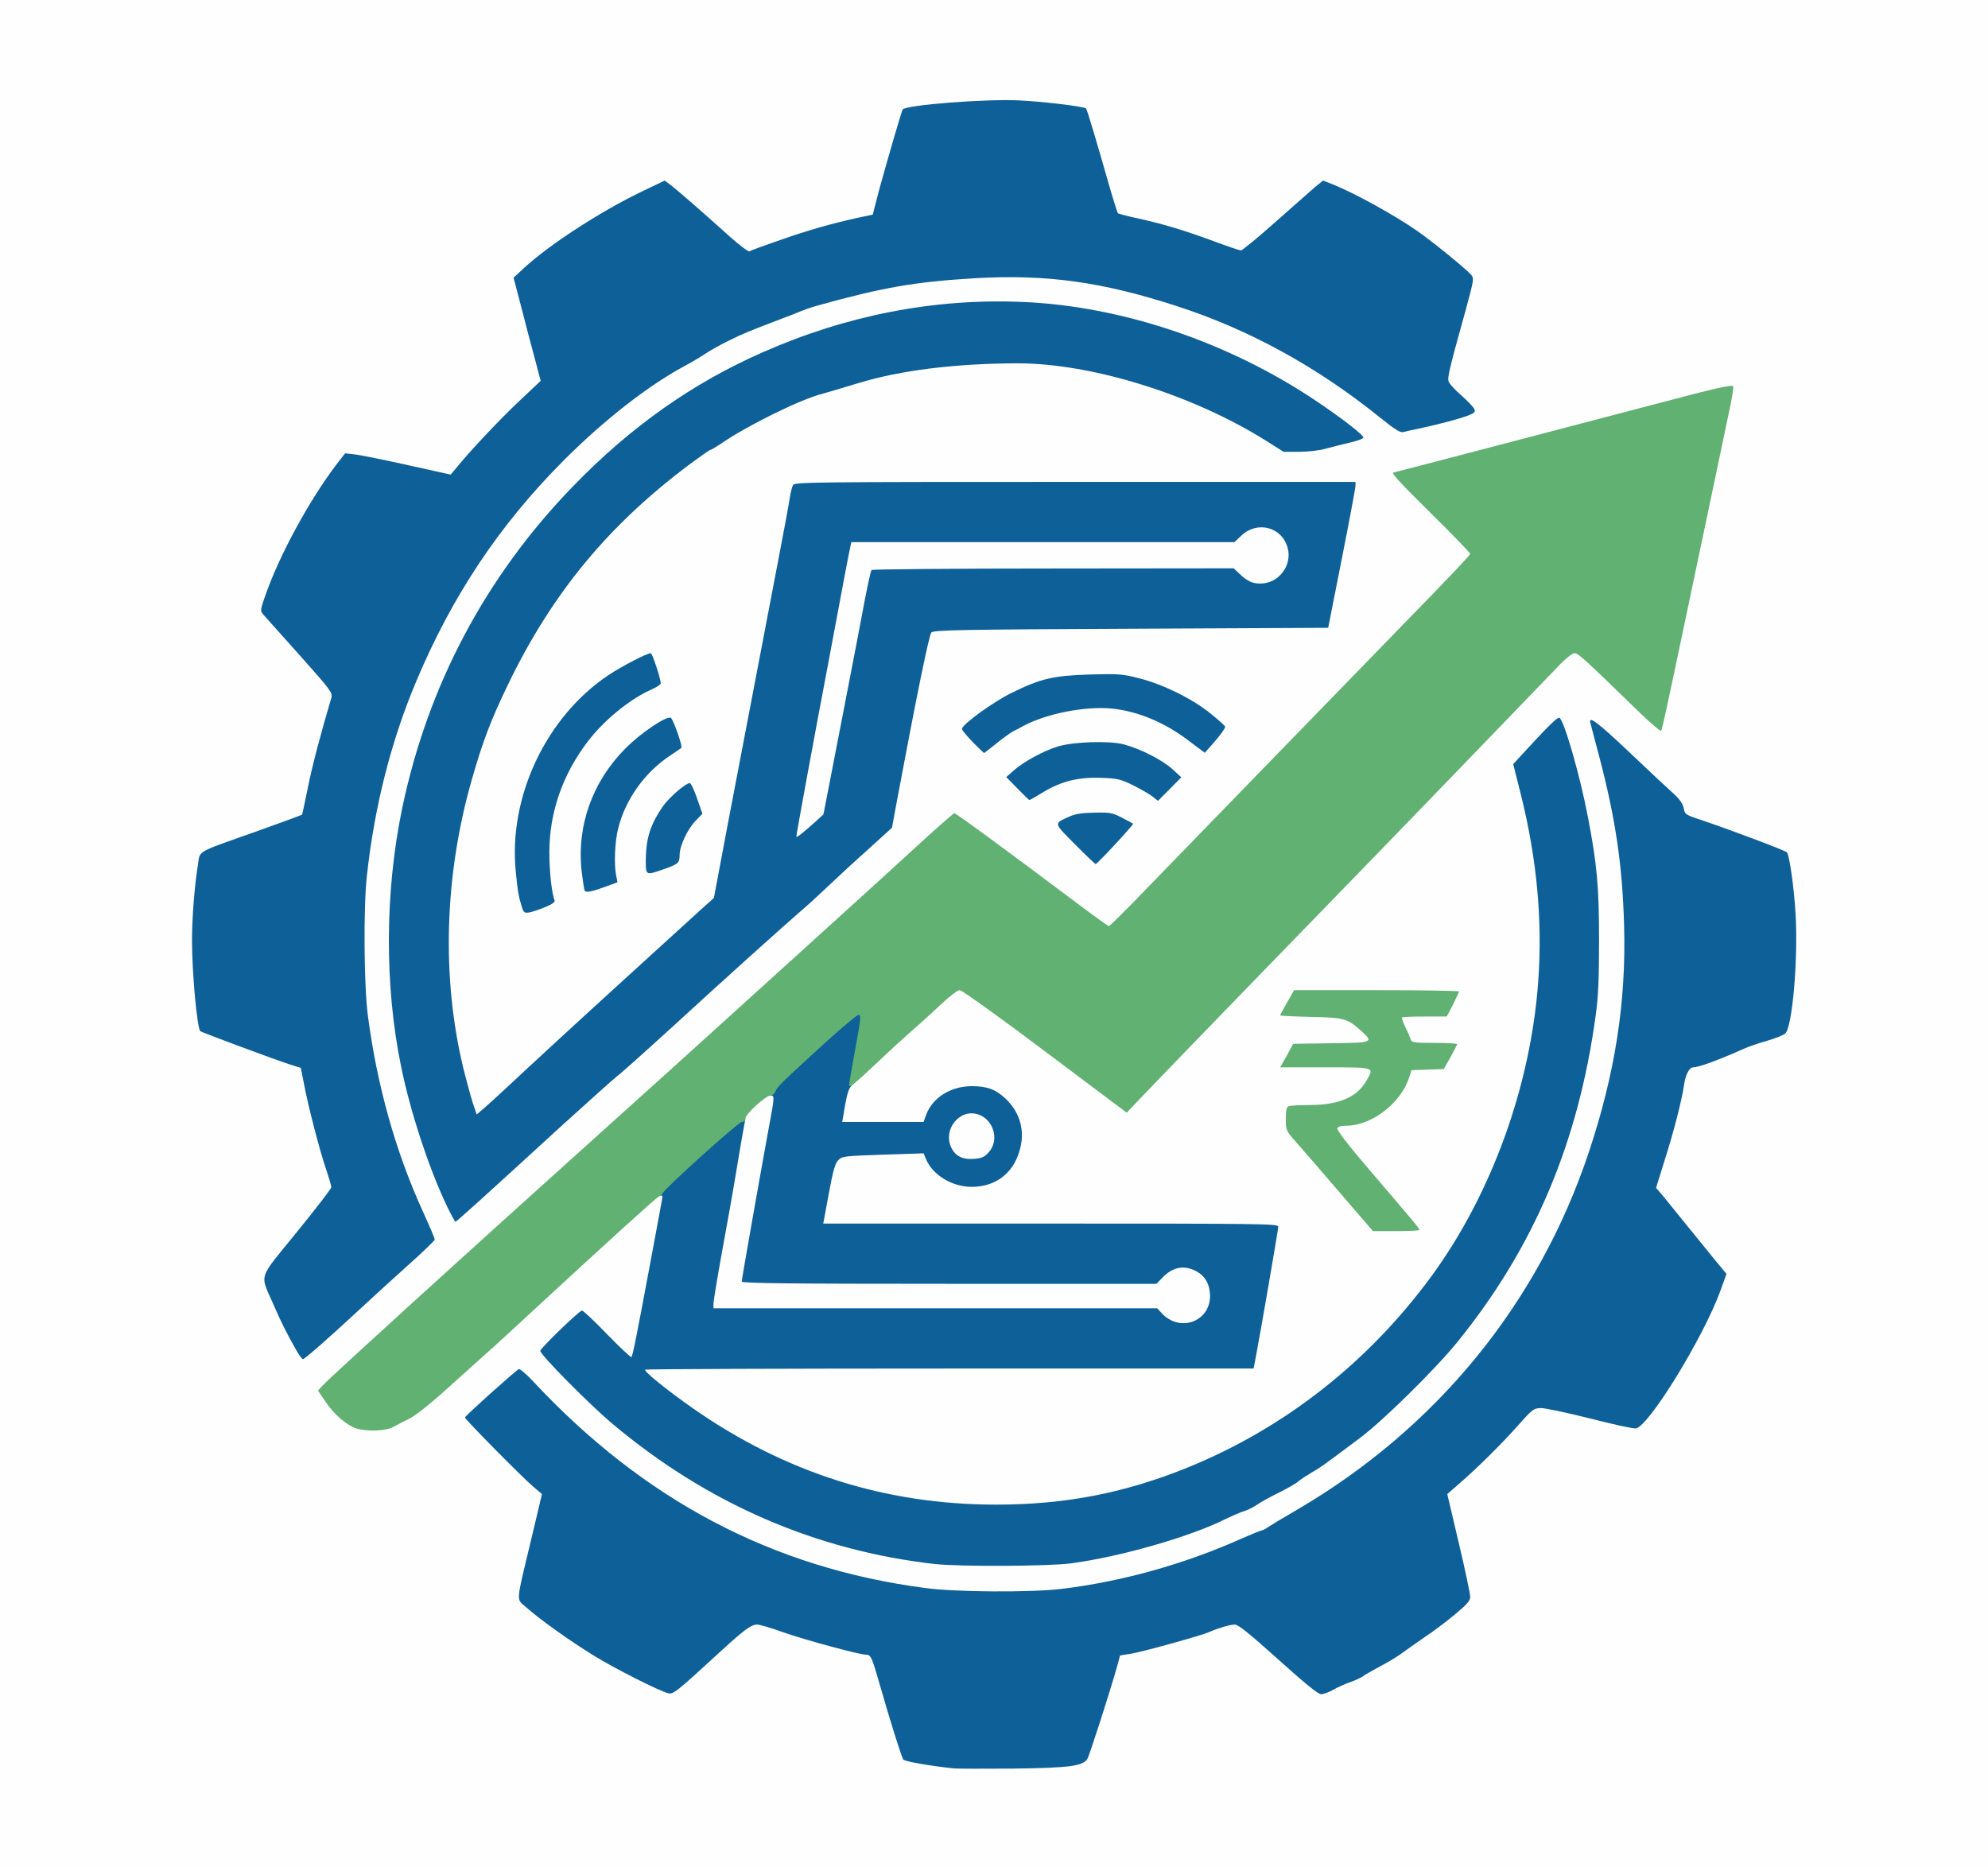
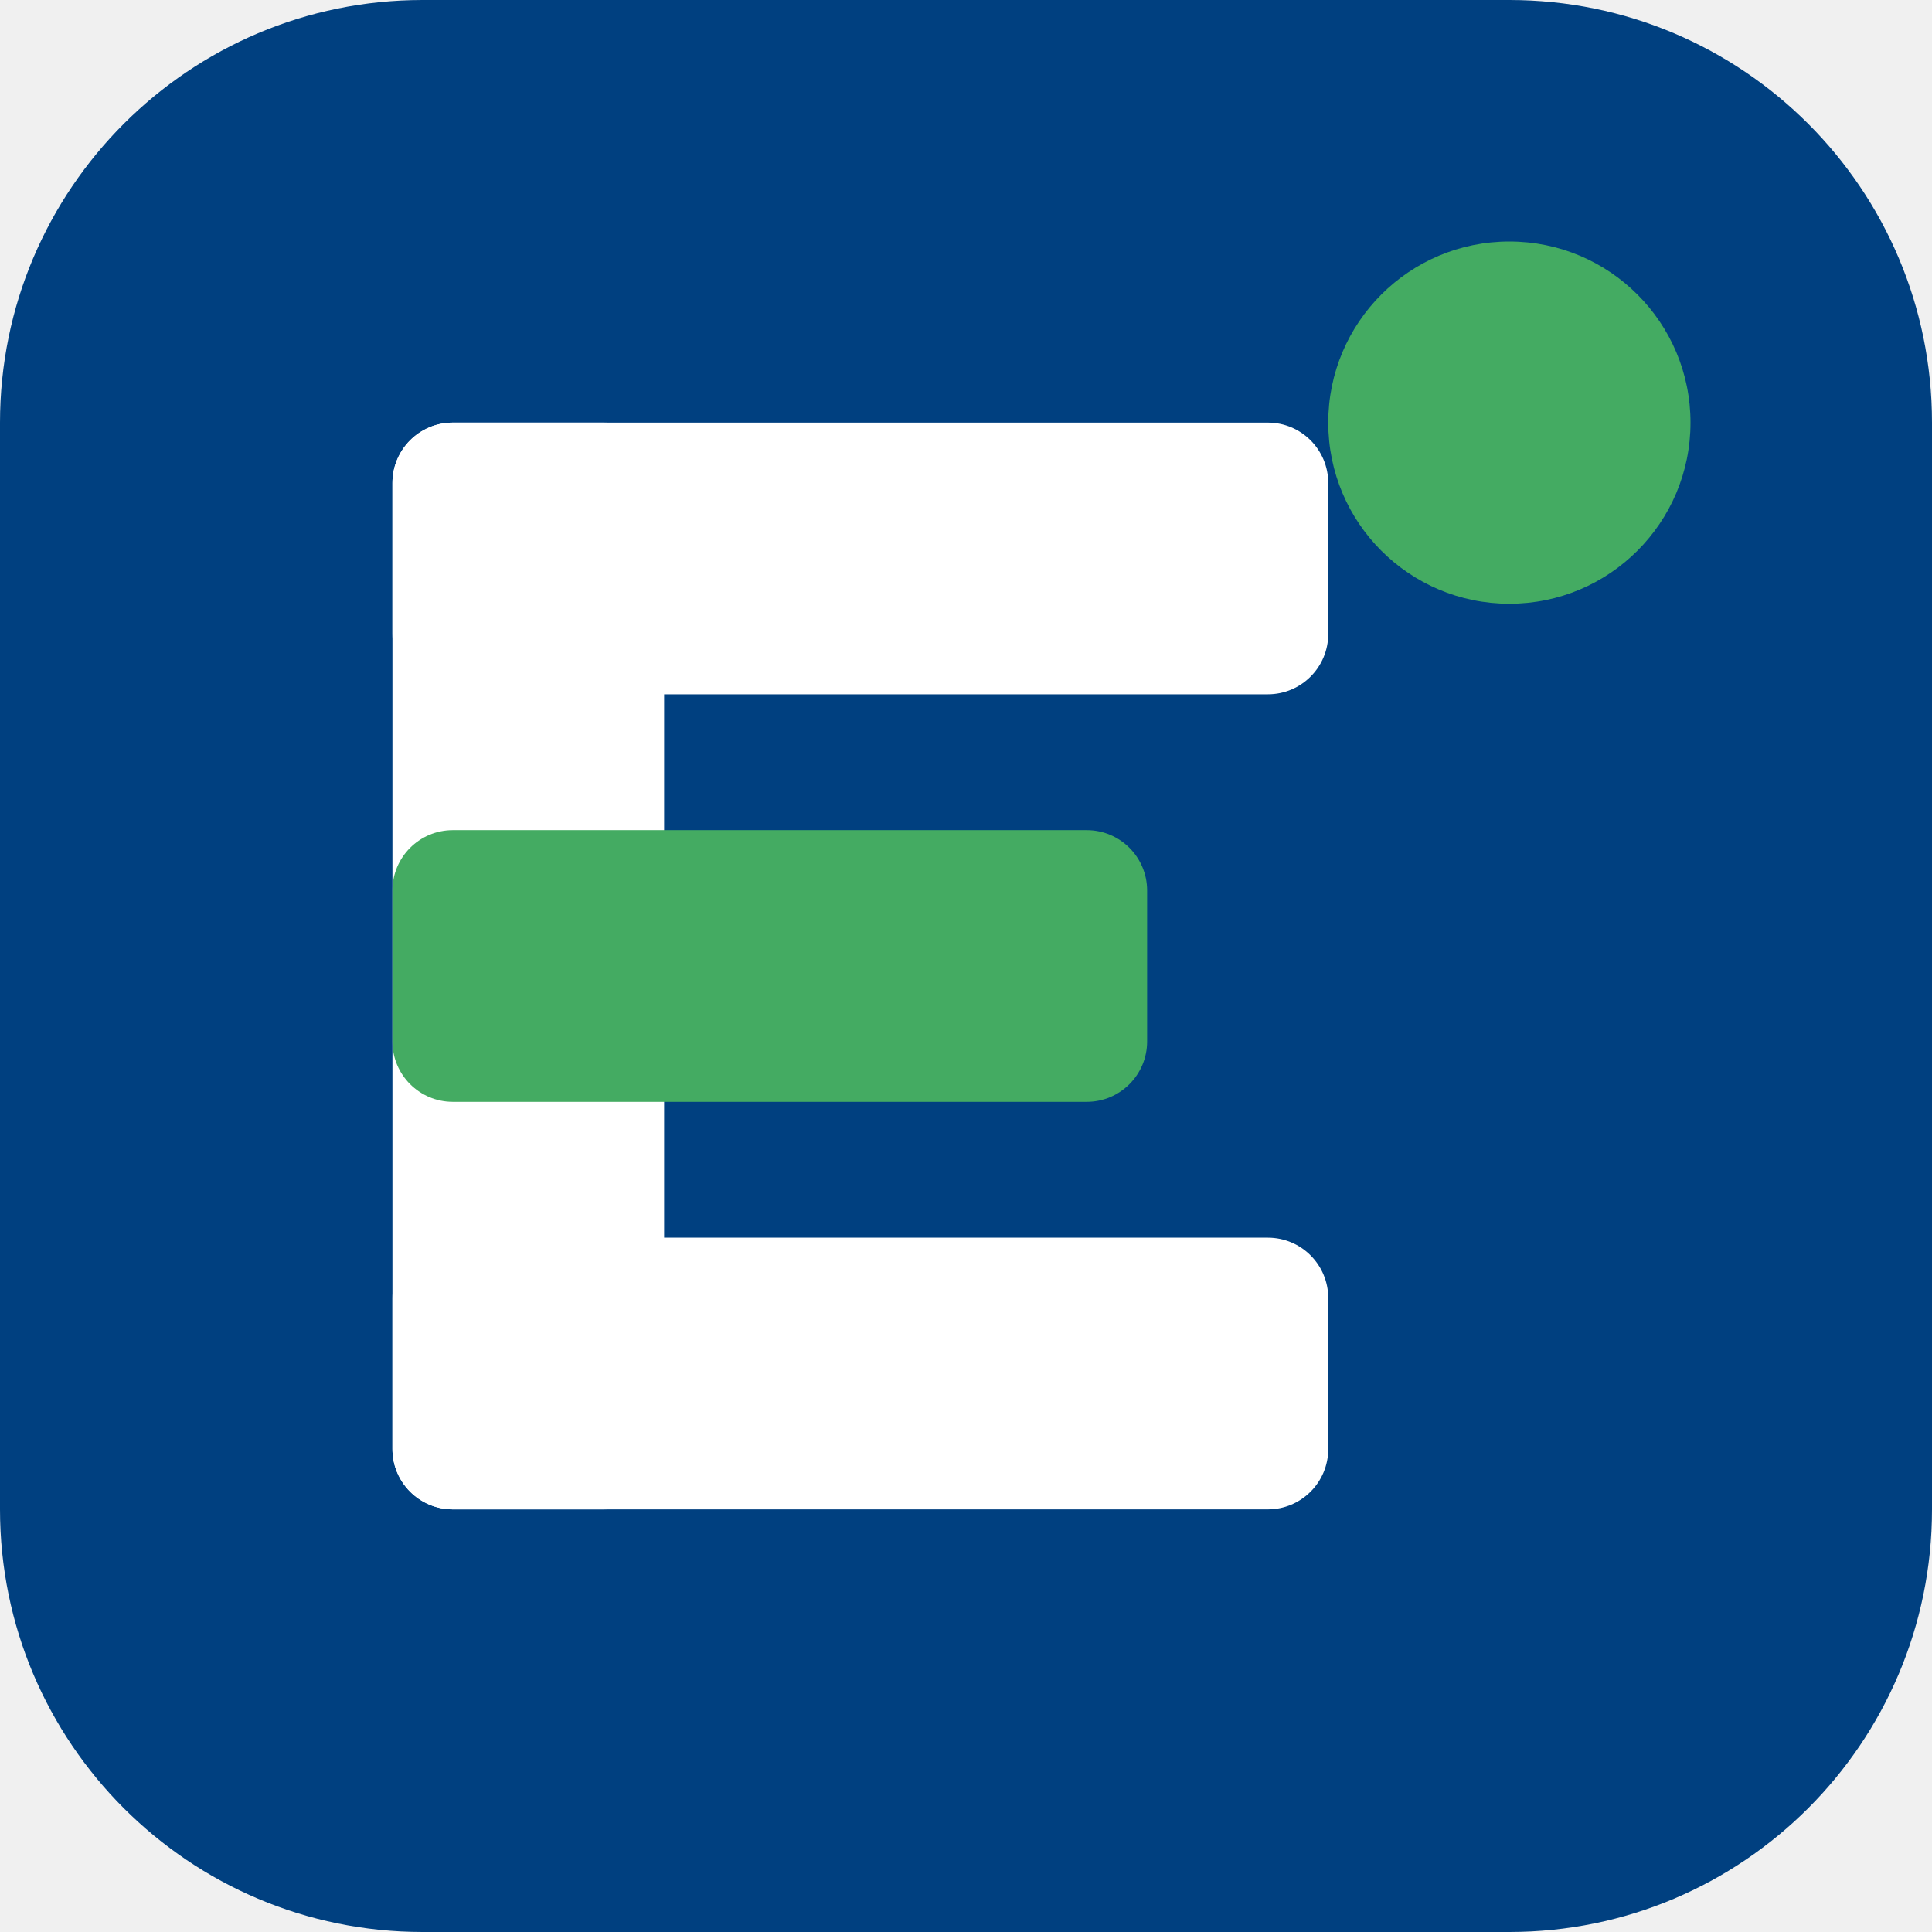
- <svg xmlns="http://www.w3.org/2000/svg" version="1.0" width="1280px" height="1202px" viewBox="0 0 1280 1202" preserveAspectRatio="xMidYMid meet">
-   <g fill="#fffefe">
-     <path d="M0 601.21 l0 -601.21 640 0 640 0 0 601.21 0 601.21 -640 0 -640 0 0 -601.21z m688.97 531.76 c3.39 -0.97 6.67 -2.67 7.52 -4 1.33 -2.06 14.18 -41.94 19.27 -59.88 l1.82 -6.79 7.64 -1.21 c7.52 -1.33 45.33 -11.76 49.94 -13.94 6.79 -3.03 13.70 -4.73 19.88 -4.73 l6.79 0 24.24 21.82 c13.33 12 24.85 21.82 25.70 21.82 0.73 0 1.70 -0.48 2.06 -1.09 0.48 -0.61 4.73 -2.67 9.58 -4.48 4.73 -1.82 9.58 -4 10.55 -4.73 0.97 -0.85 6.18 -3.76 11.52 -6.67 5.33 -2.79 11.64 -6.67 13.94 -8.48 2.30 -1.70 8.61 -6.18 13.94 -9.82 15.76 -10.67 29.58 -22.55 28.97 -24.97 -0.24 -1.21 -3.52 -14.91 -7.15 -30.55 -3.64 -15.64 -6.67 -30.42 -6.67 -32.85 0 -4 0.85 -5.21 10.06 -12.97 9.70 -8.48 24.85 -23.64 38.67 -38.79 l6.91 -7.64 8.48 0 c6.30 0 14.79 1.58 32.12 6.06 12.97 3.39 24.61 6.06 25.94 6.06 6.18 0 35.64 -46.18 48.97 -76.97 3.15 -7.27 5.82 -14.30 5.82 -15.39 0 -1.82 -5.45 -8.85 -31.76 -40.85 -12.48 -15.15 -12.73 -16.48 -7.03 -33.58 4.85 -14.18 10.55 -35.27 13.33 -49.58 2.18 -11.52 3.76 -15.15 6.67 -15.15 3.52 0 17.09 -4.97 32.85 -12.12 2.67 -1.21 9.21 -3.52 14.55 -4.97 5.21 -1.45 10.55 -3.64 11.76 -4.73 1.58 -1.45 2.91 -5.94 4.24 -14.06 4 -24.61 1.82 -90.30 -3.15 -95.27 -1.33 -1.33 -35.52 -14.18 -53.82 -20.24 -11.15 -3.76 -11.76 -4.12 -12.73 -8.12 -0.73 -3.27 -6.06 -8.97 -24.61 -26.42 -12.97 -12.24 -23.76 -22.18 -24 -21.94 -0.24 0.24 1.21 6.55 3.27 14.18 9.09 34.30 13.33 66.18 14.30 106.06 1.33 53.58 -5.45 97.82 -22.67 149.45 -32.48 97.45 -97.94 177.70 -187.88 230.30 -8.36 4.85 -16.61 9.82 -18.42 11.03 -1.82 1.33 -3.76 2.30 -4.36 2.30 -0.61 0 -6.79 2.55 -13.70 5.58 -36.73 16.36 -76.73 27.52 -115.64 32.12 -19.76 2.42 -74.67 2.06 -94.55 -0.61 -94.06 -12.36 -172.24 -51.88 -241.82 -122.18 -8.48 -8.48 -15.76 -15.52 -16.24 -15.52 -1.09 0 -26.55 22.79 -27.15 24.24 -0.48 1.33 27.15 29.70 37.21 38.18 6.91 5.94 8.61 8 8.61 10.79 0 1.94 -3.27 17.45 -7.39 34.55 l-7.39 31.03 5.21 4.73 c18.67 16.48 59.39 41.82 83.76 52 l4.48 1.94 12.48 -11.15 c6.91 -6.18 16.24 -14.79 20.97 -19.15 4.61 -4.36 10.18 -9.09 12.36 -10.55 5.94 -4.12 14.18 -3.52 30.67 2.30 14.18 4.97 48.97 14.42 53.33 14.42 3.15 0 3.76 1.45 9.09 20 6.06 21.33 13.70 45.70 14.91 47.52 0.73 1.21 17.21 4.12 32.36 5.70 11.52 1.09 65.58 -0.36 71.39 -2.06z m-2.91 -129.94 c31.64 -4.24 76.12 -16.97 98.79 -28.24 5.33 -2.55 11.15 -5.09 12.85 -5.45 1.70 -0.48 5.21 -2.18 7.76 -3.88 2.55 -1.82 8.97 -5.33 14.42 -8 5.33 -2.67 10.91 -5.82 12.24 -7.03 1.33 -1.21 5.21 -3.76 8.48 -5.70 5.94 -3.39 8 -4.85 31.39 -22.42 14.67 -10.91 48.61 -44.36 62.67 -61.70 49.21 -60.73 77.94 -128.36 89.09 -210.30 2.91 -21.33 2.91 -67.52 0 -89.58 -2.42 -19.15 -7.15 -43.64 -11.15 -58.91 -3.03 -11.52 -8.85 -30.42 -9.70 -31.39 -0.73 -0.73 -5.58 3.88 -15.27 14.67 l-8.36 9.33 3.03 11.27 c10.42 38.67 14.79 86.42 11.76 129.21 -8.36 119.39 -74.18 227.64 -175.27 288.36 -42.06 25.33 -83.39 39.88 -133.33 47.15 -20.12 2.91 -68.12 3.03 -88.48 0.12 -67.64 -9.70 -120.36 -32.36 -174.79 -75.03 -10.67 -8.36 -11.27 -9.09 -10.91 -13.09 l0.24 -4.24 196 -0.36 196 -0.24 1.21 -6.42 c2.42 -11.76 13.45 -76 13.45 -77.82 0 -1.58 -16.48 -1.82 -146.06 -1.82 l-146.06 0 0 -2.55 c0 -1.45 1.70 -11.76 3.76 -22.79 2.91 -16 4.24 -20.73 6.30 -22.79 2.55 -2.67 3.76 -2.79 32.48 -3.52 l29.70 -0.85 1.58 3.76 c3.64 8.61 16.36 17.45 25.45 17.58 7.03 0.12 16.73 -4.85 21.45 -11.03 4.85 -6.42 8 -15.76 6.91 -21.21 -2.55 -13.21 -15.76 -25.09 -27.88 -25.09 -10.06 0 -22.42 8.97 -25.94 18.67 l-1.58 4.36 -30.06 0 -30.06 0 0.12 -3.27 c0 -1.94 0.97 -8.36 2.06 -14.30 l2.06 -11.03 9.70 -8.61 c5.33 -4.61 10.79 -9.70 12.12 -11.27 1.33 -1.45 8.48 -7.88 15.76 -14.30 7.39 -6.42 17.45 -15.64 22.55 -20.48 8.97 -8.61 9.45 -8.85 15.39 -8.85 l6.06 0 49.45 37.09 c27.27 20.48 50.18 37.21 50.91 37.33 1.58 0.12 40.85 -40 179.88 -184.12 15.03 -15.52 44.48 -46.06 65.45 -67.76 l38.06 -39.52 5.94 0 5.94 0 24 23.03 23.88 22.91 1.33 -6.91 c0.73 -3.76 5.70 -27.88 11.15 -53.58 5.45 -25.70 13.58 -64.61 18.18 -86.67 4.61 -21.94 9.45 -44.85 10.79 -50.91 1.33 -5.94 2.18 -11.03 1.94 -11.27 -0.48 -0.48 -18.42 4.12 -105.45 27.03 -36.61 9.70 -74.30 19.52 -83.64 21.94 l-16.97 4.36 22.79 22.55 c21.70 21.58 22.67 22.79 22.67 27.27 0 4.48 -1.45 6.18 -39.15 44.85 -36.73 37.82 -150.30 154.67 -179.52 184.85 -12.12 12.36 -13.58 13.58 -17.70 13.58 -3.88 0 -9.82 -4.12 -51.52 -35.15 -25.82 -19.27 -47.27 -35.15 -47.52 -35.15 -0.24 0 -13.21 11.64 -28.61 25.82 -15.52 14.18 -39.52 36.12 -53.58 48.73 -13.94 12.61 -40.12 36.36 -58.18 52.73 -17.94 16.36 -57.21 51.76 -87.27 78.79 -78.91 70.91 -170.42 154.18 -174.18 158.30 -1.94 2.18 -1.82 2.67 2.67 8.48 9.58 12.73 24.61 18.30 33.94 12.61 2.30 -1.33 7.03 -3.76 10.30 -5.33 3.76 -1.82 13.70 -9.70 25.33 -20.24 10.67 -9.58 22.06 -19.88 25.45 -22.91 3.39 -2.91 16.48 -14.91 28.97 -26.55 12.61 -11.64 35.39 -32.48 50.55 -46.30 15.27 -13.94 28 -25.82 28.48 -26.55 0.36 -0.61 3.15 -1.21 6.18 -1.21 5.33 0 5.33 0 5.33 4.24 0 2.30 -2.79 18.79 -6.18 36.61 -3.27 17.94 -7.39 39.88 -9.09 48.85 -4.36 23.52 -3.64 21.82 -8.97 21.82 -4.24 0 -5.58 -0.97 -17.82 -13.70 l-13.33 -13.82 -10.79 9.94 -10.79 9.94 15.76 16.12 c66.18 67.39 146.79 107.39 236.97 117.45 15.39 1.70 65.94 1.45 80 -0.48z m-480.24 -143.27 c5.09 -4.61 13.94 -12.61 19.64 -18.06 5.70 -5.33 18.91 -17.58 29.45 -27.03 10.42 -9.58 19.03 -17.82 19.03 -18.18 0 -0.48 -3.03 -7.52 -6.67 -15.76 -16.48 -36.73 -28.36 -79.76 -34.06 -123.15 -2.67 -19.76 -3.03 -76.73 -0.61 -97.58 9.09 -80.48 35.88 -150.79 82.06 -215.15 32.48 -45.21 82.30 -91.15 122.30 -112.73 4.61 -2.42 10.67 -6.06 13.33 -7.88 2.67 -1.82 9.45 -5.70 15.15 -8.48 9.21 -4.61 15.03 -6.91 35.15 -14.55 3.03 -1.09 7.52 -2.91 10.18 -4 5.21 -2.30 10.06 -3.76 35.88 -10.55 37.45 -9.82 94.06 -14.42 132.73 -10.91 73.58 6.91 150.30 38.91 211.52 88.48 l11.64 9.45 7.76 -1.58 c12 -2.42 28.48 -6.67 30.42 -8 1.33 -0.85 0.24 -2.42 -5.21 -7.52 -6.67 -6.18 -7.03 -6.91 -7.03 -12.24 0 -4.97 4.61 -23.76 13.21 -54.67 1.82 -6.55 2.06 -8.85 0.97 -10.18 -2.30 -2.67 -24.97 -20.97 -33.58 -27.03 -10.91 -7.64 -28.97 -17.94 -42.91 -24.73 -9.82 -4.85 -12.12 -5.45 -14.42 -4.36 -1.45 0.73 -12.73 10.30 -25.09 21.33 -26.79 24 -24.36 23.27 -48.85 14.18 -18.67 -6.91 -33.21 -11.27 -49.33 -14.79 -6.30 -1.33 -11.88 -2.79 -12.36 -3.27 -0.36 -0.48 -3.27 -9.58 -6.30 -20.24 -7.03 -24.73 -13.58 -46.67 -14.18 -47.15 -1.09 -1.09 -28.24 -4.48 -40.48 -5.21 -18.42 -0.97 -67.52 3.15 -70.30 5.82 -0.61 0.73 -10.42 34.42 -15.27 52.24 l-4 15.52 -9.21 1.94 c-17.58 3.76 -31.88 8 -50.67 14.67 -27.52 9.82 -25.58 9.94 -39.15 -2.30 -25.45 -22.79 -38.18 -33.70 -39.64 -33.70 -2.42 0 -32.61 15.88 -45.58 24 -13.58 8.61 -37.33 26.18 -42.18 31.39 l-3.27 3.39 3.64 13.94 c1.94 7.64 5.45 21.09 7.76 29.82 2.30 8.61 4.24 17.45 4.24 19.64 0 3.27 -2.91 6.67 -22.06 25.94 -12.24 12.24 -25.09 25.82 -28.73 30.42 -5.82 7.03 -7.15 8.12 -10.67 8.12 -2.18 0 -13.94 -2.18 -26.18 -4.97 -12.12 -2.67 -25.70 -5.58 -30.30 -6.55 l-8.24 -1.58 -5.21 6.91 c-6.18 8.12 -15.88 22.55 -20.73 31.03 -9.09 15.76 -26.06 52.85 -26.06 56.97 0 0.85 10.06 12.85 22.42 26.55 17.70 19.76 22.42 25.82 22.42 28.48 0 1.82 -2.18 10.55 -4.73 19.27 -5.58 18.18 -9.94 36 -12.97 51.76 -1.09 6.06 -2.18 11.03 -2.30 11.15 -0.12 0.24 -12.97 4.97 -28.61 10.55 -40.61 14.42 -36.85 12.36 -38.55 21.45 -3.15 18.30 -4.24 44.12 -2.67 66.30 1.33 19.76 2.91 32.61 4.24 33.94 0.85 0.73 49.58 18.91 57.82 21.45 l6.91 2.18 2.06 10.42 c2.79 14.79 9.94 42.18 14.06 54.42 6.18 18.30 6.79 16.85 -17.70 46.91 -11.64 14.42 -21.21 26.67 -21.21 27.52 0 3.39 19.76 44.61 21.45 44.61 0.24 0 4.73 -3.64 9.82 -8.12z m693.94 -77.58 c-46.30 -54.06 -42.91 -49.70 -42.55 -55.27 l0.36 -5.09 6.67 -0.73 c17.82 -1.82 33.70 -14.18 39.15 -30.18 l1.82 -5.45 10.42 -0.61 c10.30 -0.61 10.55 -0.73 12.85 -4.61 1.33 -2.18 2.42 -4.24 2.42 -4.48 0 -0.36 -5.70 -0.61 -12.73 -0.61 -11.15 0 -12.85 -0.24 -13.45 -2.06 -0.36 -1.21 -1.94 -4.97 -3.64 -8.48 -1.82 -3.52 -2.91 -7.76 -2.67 -9.70 l0.36 -3.39 14.67 -0.36 14.67 -0.36 1.94 -4.24 c1.09 -2.30 2.06 -4.48 2.06 -4.73 0 -0.36 -21.45 -0.61 -47.64 -0.61 l-47.64 0 -2.67 4.73 -2.67 4.73 17.82 0.48 c19.76 0.48 21.94 1.09 30.79 9.09 4.12 3.76 4.73 4.97 4.73 9.58 l0 5.33 -24.24 0 -24.12 0 -1.94 3.64 c-0.97 1.94 -1.82 3.76 -1.82 4.24 0 0.36 12 0.61 26.67 0.61 l26.67 0 0 5.70 c0 10.55 -7.76 19.39 -21.09 23.88 -3.64 1.21 -9.82 1.94 -17.70 1.94 -14.67 0 -15.76 0.36 -15.76 5.33 0 3.03 1.58 5.70 7.03 11.76 3.76 4.24 16.36 18.79 28 32.36 l21.09 24.48 9.09 0 8.97 0 -5.94 -6.91z m-588.48 -18.18 c8.61 -7.88 29.82 -27.27 47.15 -43.15 17.33 -15.76 33.21 -29.94 35.27 -31.52 2.06 -1.45 18.30 -16 36.24 -32.36 33.82 -31.03 70.79 -64.24 82.55 -74.42 3.76 -3.15 11.27 -10.06 16.61 -15.15 5.33 -5.09 16.85 -15.76 25.70 -23.64 l15.88 -14.42 3.15 -17.09 c12.73 -68.12 20.73 -107.03 22.18 -108.61 1.45 -1.58 17.82 -1.94 128.61 -2.42 l126.79 -0.61 8.24 -41.21 c4.48 -22.67 8.24 -42.18 8.24 -43.27 0 -2.06 -9.21 -2.18 -176.36 -2.18 -166.67 0 -176.36 0.12 -177.33 2.18 -0.61 1.09 -1.58 4.85 -2.06 8.12 -0.48 3.39 -3.76 21.33 -7.39 40 -8.97 46.67 -21.94 114.55 -32.61 170.55 l-8.85 47.03 -7.03 6.30 c-3.88 3.52 -16.12 14.67 -27.03 24.61 -11.03 10.06 -30.06 27.39 -42.42 38.67 -12.36 11.27 -32.85 30.18 -45.58 41.94 -29.45 27.52 -29.94 27.88 -34.30 27.88 -3.39 0 -3.88 -0.48 -6.18 -7.52 -16.85 -51.27 -20.12 -121.09 -8.61 -182.91 2.91 -15.52 11.39 -45.70 17.58 -62.30 6.18 -16.97 22.06 -49.21 32.36 -65.94 27.52 -44.36 56.48 -75.88 98.91 -107.64 6.55 -4.85 12.24 -8.85 12.73 -8.85 0.61 0 3.52 -1.82 6.67 -3.88 16 -11.15 49.70 -27.88 64.12 -31.88 8.24 -2.30 10.91 -3.15 24.61 -7.27 28.12 -8.61 62.06 -12.61 106.06 -12.73 17.21 0 41.33 2.79 58.18 6.67 36.48 8.48 75.39 24.36 105.21 43.03 10.42 6.55 12.24 7.27 18.06 7.27 3.52 0 9.45 -0.85 13.09 -1.94 3.64 -1.09 9.21 -2.42 12.48 -3.15 3.15 -0.73 5.70 -1.70 5.70 -2.30 0 -1.21 -22.18 -17.33 -34.55 -24.97 -53.21 -32.97 -116.85 -53.58 -175.15 -56.85 -7.64 -0.36 -23.52 -0.12 -35.15 0.61 -44.36 2.55 -85.33 12.85 -128.48 31.88 -45.21 19.88 -85.09 48.12 -121.82 86.06 -34.18 35.15 -60.24 72.97 -79.88 115.88 -36.97 80.73 -47.88 168.73 -30.91 250.91 2.91 14.18 12 46.42 16.61 59.27 4.97 13.70 14.91 35.52 16.12 35.52 0.48 0 8 -6.42 16.61 -14.18z m38.18 -184.12 c1.94 -0.73 2.06 -1.70 1.21 -10.67 -3.76 -37.94 3.88 -68.61 23.76 -94.91 10.42 -13.82 28.61 -28.73 41.09 -33.70 2.79 -1.21 5.09 -2.18 5.09 -2.30 0 -1.58 -4.12 -11.64 -4.73 -11.64 -1.58 0 -19.03 10.42 -26.18 15.64 -32.24 23.76 -54.06 66.79 -54.06 106.79 0 11.15 2.42 29.58 4.36 32.61 0.61 0.97 2.42 0.61 9.45 -1.82z m38.91 -13.21 l3.64 -1.58 0.24 -14.30 c0.24 -16.48 2.18 -24.97 8.48 -37.82 4.97 -10.18 15.88 -22.55 26.18 -29.45 l6.91 -4.73 -1.94 -5.45 c-0.97 -3.03 -2.06 -5.45 -2.42 -5.45 -2.42 0 -18.42 12.36 -24.97 19.27 -20.24 21.45 -29.70 49.82 -25.70 76.85 0.97 6.30 0.97 6.30 9.58 2.67z m44.12 -14.30 c0.73 -0.61 1.45 -3.15 1.45 -5.58 0 -5.21 5.82 -17.82 9.94 -21.70 3.03 -2.79 3.03 -2.79 1.09 -8.12 -1.09 -3.03 -2.42 -5.45 -3.03 -5.45 -2.67 0 -12.97 12.48 -17.09 20.97 -3.27 6.67 -4.73 11.27 -5.09 17.09 l-0.73 8 5.94 -2.06 c3.27 -1.09 6.67 -2.42 7.52 -3.15z m281.33 -11.88 c4.24 -4.61 7.52 -8.73 7.27 -8.85 -5.70 -4.97 -19.03 -6.06 -28.61 -2.42 l-5.33 2.06 8.85 8.97 c4.85 4.85 9.09 8.85 9.45 8.85 0.36 0 4.12 -3.88 8.36 -8.61z m-39.27 -37.82 c8 -4.24 18.91 -5.94 34.55 -5.45 14.18 0.36 15.64 0.61 23.64 4.36 4.61 2.18 9.33 4.85 10.30 5.70 1.70 1.58 2.42 1.33 6.18 -2.55 l4.12 -4.36 -4 -3.27 c-5.45 -4.73 -20.12 -11.64 -29.45 -14.18 -9.09 -2.30 -24.36 -1.70 -35.03 1.45 -7.64 2.18 -20.73 8.85 -26.06 13.09 l-3.64 2.91 4.12 4.36 4.12 4.36 3.76 -2.30 c2.06 -1.21 5.45 -3.03 7.39 -4.12z m-34.18 -29.58 c3.39 -2.55 7.88 -5.58 9.94 -6.79 3.27 -1.82 5.45 -2.91 14.55 -6.91 10.06 -4.24 28.73 -7.27 46.06 -7.27 17.94 0 38.55 7.03 54.18 18.30 l10.06 7.15 3.88 -4.48 3.76 -4.48 -8 -6.42 c-10.91 -8.73 -29.58 -17.82 -44.48 -21.70 -11.03 -2.79 -13.70 -3.03 -28.48 -2.55 -25.45 0.97 -45.94 8.24 -66.42 23.88 l-10.06 7.64 3.88 4 c2.18 2.30 4.24 4.12 4.48 4.12 0.24 0 3.27 -2.06 6.67 -4.48z" />
-     <path d="M749.70 853.45 c-1.94 -1.21 -4.73 -3.39 -5.94 -4.85 l-2.30 -2.55 -142.91 0 -142.79 0 0 -6.67 c0 -3.64 2.42 -19.88 5.33 -36 3.03 -16.24 7.39 -41.21 9.82 -55.52 2.42 -14.30 4.73 -27.88 5.09 -30.06 0.48 -2.79 2.67 -5.70 7.52 -9.94 6.06 -5.45 7.39 -6.06 12.61 -6.06 l5.70 0 0 5.58 c0 3.03 -1.58 14.30 -3.64 25.09 -6.79 37.33 -15.76 87.88 -15.76 89.21 0 0.97 36 1.33 129.70 1.33 l129.70 0 1.94 -3.03 c4.97 -7.52 19.76 -10.18 29.58 -5.09 7.03 3.52 9.70 8.73 9.70 19.03 0 9.45 -2.55 15.15 -8.36 19.03 -5.45 3.64 -19.39 4 -24.97 0.48z" />
-     <path d="M614.30 748.48 c-4.85 -2.79 -7.03 -7.88 -7.03 -16.73 0 -6.06 0.61 -8.61 2.79 -11.88 6.18 -9.21 23.88 -9.58 30.91 -0.48 2.18 2.79 2.67 4.97 2.67 12.85 0 8.85 -0.24 9.82 -3.52 13.45 -3.39 3.76 -4 4 -13.09 4.36 -6.79 0.12 -10.42 -0.24 -12.73 -1.58z" />
-     <path d="M509.09 538.55 c0 -4.61 6.42 -40.36 20.61 -115.52 4.61 -24.36 9.45 -50.55 10.91 -58.18 1.45 -7.64 2.91 -15.15 3.27 -16.61 l0.61 -2.79 123.64 0 123.64 0 2.30 -2.91 c3.52 -4.48 9.70 -6.79 18.06 -6.79 15.03 0 21.21 6.42 21.21 22.06 0 10.30 -1.70 13.82 -9.09 18.91 -3.15 2.06 -5.70 2.67 -12.36 2.67 -9.21 0 -11.88 -0.97 -17.45 -6.18 l-3.64 -3.52 -113.21 0.24 -113.21 0.36 -3.27 16.97 c-1.82 9.33 -8.61 44.24 -15.03 77.58 -6.42 33.33 -11.88 61.45 -12.24 62.42 -0.36 0.97 -4.24 4.97 -8.73 8.73 -6.18 5.33 -9.09 7.03 -12 7.03 -3.76 0 -4 -0.24 -4 -4.48z" />
-   </g>
-   <g fill="#0e6098">
-     <path d="M613.94 1138.67 c-15.03 -1.58 -31.64 -4.48 -32.36 -5.70 -1.21 -1.82 -8.85 -26.18 -14.91 -47.52 -5.33 -18.55 -5.94 -20 -9.09 -20 -4.36 0 -39.15 -9.45 -53.33 -14.42 -7.64 -2.79 -15.27 -4.97 -16.73 -4.97 -3.76 0 -8.12 3.15 -22.67 16.48 -29.82 27.39 -31.27 28.48 -34.55 27.76 -5.58 -1.33 -34.30 -15.76 -47.76 -24.12 -14.67 -8.97 -34.67 -23.15 -43.52 -31.03 -6.79 -6.06 -7.15 -1.45 2.91 -43.52 l7.03 -29.58 -5.70 -4.85 c-7.03 -5.94 -43.88 -43.27 -43.88 -44.48 0 -0.97 32.73 -30.30 34.67 -31.15 0.73 -0.24 4.85 3.27 9.09 7.76 71.39 76.61 154.30 120.36 252.61 133.21 19.64 2.67 67.88 2.91 87.27 0.61 38.67 -4.61 78.91 -15.76 115.64 -32.12 6.91 -3.03 13.09 -5.58 13.70 -5.58 0.61 0 2.55 -0.97 4.36 -2.30 1.82 -1.21 10.06 -6.18 18.42 -11.03 89.94 -52.61 155.39 -132.85 187.88 -230.30 16.85 -50.55 24.12 -96.85 22.67 -145.94 -1.09 -39.27 -5.58 -69.09 -16.12 -109.21 -3.03 -11.27 -5.58 -21.09 -5.70 -21.70 -0.85 -4.12 5.33 0.61 25.33 19.52 12.48 11.88 25.33 23.88 28.48 26.67 3.88 3.52 5.94 6.55 6.42 9.33 0.73 4 1.21 4.24 12.61 8 18.30 6.18 52.48 19.03 53.82 20.36 1.58 1.58 4.61 22.79 5.58 39.64 1.70 29.45 -2.06 72.73 -6.67 76.97 -1.21 1.09 -6.55 3.27 -11.76 4.73 -5.33 1.45 -11.88 3.76 -14.55 4.97 -16 7.15 -29.33 12.12 -32.97 12.12 -2.42 0 -4.97 4.73 -5.82 11.15 -1.45 9.82 -6.55 29.94 -12.48 48.48 l-5.58 17.94 4.85 5.70 c2.67 3.27 9.58 11.88 15.52 19.15 5.94 7.39 13.94 17.21 17.82 21.94 l7.15 8.61 -3.88 10.79 c-10.91 30.06 -46.30 87.76 -54.55 88.73 -1.58 0.24 -14.91 -2.67 -29.45 -6.42 -14.55 -3.64 -28.73 -6.67 -31.52 -6.67 -4.73 0.12 -5.45 0.61 -14.67 11.03 -10.55 11.88 -27.27 28.48 -38.67 38.18 l-7.03 6.18 7.39 31.39 c4.12 17.33 7.39 32.97 7.39 34.79 0 2.42 -2.06 4.85 -9.94 11.39 -5.58 4.61 -14.42 11.27 -19.76 14.79 -5.33 3.64 -11.64 8.12 -13.94 9.82 -2.30 1.82 -8.61 5.70 -13.94 8.48 -5.33 2.91 -10.55 5.82 -11.52 6.67 -0.97 0.73 -4.48 2.42 -7.88 3.64 -3.27 1.09 -8.36 3.39 -11.15 4.97 -2.79 1.58 -6.30 2.91 -7.88 2.91 -1.94 0 -10.55 -7.03 -27.64 -22.42 -18.79 -16.85 -25.58 -22.42 -28 -22.42 -3.03 0 -10.79 2.30 -16.24 4.73 -4.61 2.18 -42.42 12.61 -49.94 13.94 l-7.64 1.21 -1.82 6.79 c-5.09 17.94 -17.94 57.82 -19.27 59.88 -3.03 4.61 -11.52 5.70 -47.39 6.18 -18.67 0.12 -36.12 0.12 -38.79 -0.12z" />
-     <path d="M602.42 1007.15 c-76.85 -8.61 -146.79 -38.91 -207.88 -90.18 -15.15 -12.73 -46.67 -44.61 -46.67 -47.15 0 -1.58 24.24 -25.09 26.79 -25.94 0.61 -0.24 7.88 6.55 16.12 15.15 8.24 8.48 15.39 15.15 15.76 14.79 0.85 -0.85 3.15 -12.36 12.24 -61.09 3.76 -20 7.03 -37.94 7.39 -39.88 0.61 -3.03 0.48 -3.39 -1.58 -2.91 -1.94 0.48 -2.18 0.12 -1.82 -2.79 0.36 -2.67 6.30 -8.73 24.73 -25.94 21.94 -20.36 24.48 -22.42 28.48 -22.42 4.24 0 4.24 0.12 3.52 4 -0.48 2.06 -2.79 15.39 -5.09 29.33 -2.30 14.06 -6.67 38.67 -9.70 54.91 -2.91 16.12 -5.33 30.79 -5.33 32.36 l0 3.03 142.79 0 142.91 0 2.91 3.15 c12.24 13.21 32.61 4.73 31.03 -12.97 -0.61 -7.39 -4.36 -12.48 -11.15 -15.15 -7.03 -2.67 -13.33 -0.97 -19.15 4.97 l-4.12 4.24 -133.58 0 c-104 0 -133.45 -0.36 -133.45 -1.45 0 -1.58 12.73 -73.45 17.58 -99.88 3.52 -18.79 3.64 -19.88 1.09 -19.88 -1.58 0 -1.82 -0.85 -1.21 -3.88 0.85 -4.36 3.39 -7.15 33.45 -34.55 18.55 -17.09 18.79 -17.21 24.61 -17.33 7.03 0 6.91 -1.70 1.94 25.82 -3.03 17.21 -4.12 21.21 -6.30 23.15 -2.06 1.70 -3.15 4.85 -4.61 12.97 l-1.82 10.79 26.18 0 26.18 0 1.58 -4.36 c4 -11.15 15.76 -18.67 29.58 -18.67 9.82 0 15.52 2.18 21.82 8.24 9.33 8.97 12.48 20.85 8.85 33.21 -4.24 14.91 -15.64 23.39 -31.03 23.39 -12.61 -0.12 -24.97 -7.64 -29.21 -17.82 l-1.58 -3.76 -26.06 0.85 c-24.85 0.85 -26.30 0.97 -28.85 3.52 -2.06 2.06 -3.39 6.67 -6.18 21.82 l-3.52 19.03 146.55 0 c135.03 0 146.42 0.12 146.42 1.94 0 2.06 -12.24 72.73 -14.67 85.09 l-1.21 6.30 -195.52 0 c-107.52 0 -195.76 0.36 -196.24 0.73 -0.97 1.09 14.06 13.21 31.03 25.09 59.27 41.33 123.88 61.82 194.79 61.82 44.73 0 82.79 -7.39 123.76 -24 62.42 -25.45 116.48 -68 157.09 -123.64 38.42 -52.73 63.52 -122.18 68.36 -189.33 2.79 -39.39 -0.85 -78.67 -11.15 -120.12 l-4.97 -19.76 5.82 -6.30 c17.09 -18.67 22.67 -24 23.88 -23.52 2.91 1.09 13.21 36.85 18.30 63.39 5.94 30.79 7.27 44.97 7.27 79.88 0 24.85 -0.48 36.48 -2.18 48.48 -11.15 82.06 -39.88 149.58 -89.09 210.30 -14.06 17.33 -48 50.79 -62.67 61.70 -23.39 17.58 -25.45 19.03 -31.39 22.42 -3.27 1.94 -7.15 4.48 -8.48 5.70 -1.33 1.21 -6.91 4.36 -12.24 7.03 -5.45 2.67 -11.88 6.18 -14.42 8 -2.55 1.70 -6.06 3.39 -7.76 3.88 -1.70 0.36 -7.52 2.91 -12.85 5.45 -22.67 11.27 -67.15 24 -98.79 28.24 -14.18 1.94 -71.64 2.18 -87.27 0.48z m34.18 -265.21 c7.03 -7.76 3.27 -20.97 -6.79 -24.36 -12.12 -4 -23.15 10.06 -17.09 21.82 2.67 5.21 7.39 7.39 14.42 6.79 4.97 -0.36 6.67 -1.09 9.45 -4.24z" />
-     <path d="M191.15 870.06 c-7.03 -12.36 -9.82 -18.06 -15.03 -29.94 -8.85 -20.48 -10.55 -15.27 14.91 -46.67 12.24 -15.03 22.30 -28.12 22.30 -28.97 0 -0.85 -1.58 -6.30 -3.52 -12 -4.12 -12.24 -11.27 -39.64 -14.06 -54.42 l-2.06 -10.42 -6.91 -2.18 c-8.24 -2.55 -56.97 -20.73 -57.82 -21.45 -2.06 -2.18 -5.33 -37.45 -5.33 -58.42 0 -14.42 1.58 -35.03 3.76 -48.36 1.58 -9.94 -2.42 -7.64 38.55 -22.18 15.64 -5.58 28.48 -10.30 28.61 -10.55 0.12 -0.12 1.70 -7.88 3.64 -17.21 2.79 -13.94 8.12 -34.18 15.15 -57.94 0.97 -3.15 -0.36 -4.97 -20.24 -27.27 -11.76 -13.09 -22.30 -24.97 -23.52 -26.30 -2.06 -2.42 -2.06 -2.79 1.21 -12.24 9.21 -26.30 28.36 -61.45 45.94 -84.61 l5.45 -7.03 6.55 0.73 c3.64 0.48 19.03 3.52 34.06 6.91 l27.39 6.06 4.36 -5.21 c9.09 -11.15 28.85 -32 40.97 -43.27 l12.61 -11.88 -3.64 -13.82 c-2.06 -7.64 -6.06 -22.55 -8.73 -33.21 l-5.09 -19.39 6.79 -6.30 c16.24 -15.03 50.06 -36.97 76.61 -49.58 l13.94 -6.67 3.88 2.91 c4.24 3.27 20.61 17.45 38.18 33.33 6.18 5.45 11.76 9.70 12.48 9.33 0.61 -0.48 9.58 -3.76 19.76 -7.27 18.67 -6.55 33.33 -10.67 50.42 -14.42 l9.21 -1.94 4 -15.52 c4.85 -17.82 14.67 -51.52 15.27 -52.24 2.91 -2.91 52.48 -6.79 74.55 -5.82 14.30 0.61 42.18 3.88 43.52 5.21 0.61 0.48 7.15 22.42 14.18 47.15 3.03 10.67 5.94 19.76 6.30 20.24 0.48 0.48 6.06 1.94 12.36 3.27 16.12 3.52 30.67 7.88 49.33 14.79 8.73 3.27 16.61 5.94 17.58 5.94 0.85 0 10.91 -8.24 22.18 -18.30 11.39 -10.06 22.91 -20.24 25.58 -22.55 l5.09 -4.12 6.18 2.42 c13.94 5.58 39.76 19.76 54.67 30.18 9.09 6.30 31.03 24.12 34.30 27.88 2.18 2.42 2.06 3.03 -3.15 22.30 -10.55 37.82 -11.88 43.76 -11.27 46.30 0.36 1.45 3.88 5.45 8 8.97 4 3.52 7.76 7.52 8.48 8.73 1.09 2.06 0.61 2.67 -3.15 4.24 -4.85 2.06 -19.52 5.94 -32 8.61 -4.36 0.85 -8.97 1.94 -10.42 2.30 -1.82 0.61 -5.58 -1.70 -15.27 -9.58 -40.36 -32.48 -83.88 -56.36 -130.18 -71.39 -48.36 -15.76 -84.36 -20.73 -130.30 -18.06 -38.91 2.30 -59.52 5.94 -101.82 17.70 -3.76 1.09 -8.97 2.91 -11.52 4 -2.67 1.09 -7.15 2.91 -10.18 4 -20.12 7.64 -25.94 9.94 -35.15 14.55 -5.70 2.79 -12.48 6.67 -15.15 8.48 -2.67 1.82 -8.73 5.45 -13.33 7.88 -23.64 12.73 -52.24 35.15 -78.18 61.21 -40.97 41.21 -71.27 86.67 -94.42 141.70 -16.12 38.30 -26.79 80 -31.76 124.97 -2.30 20.48 -1.94 70.79 0.61 90.30 5.82 44.61 17.82 87.64 35.39 126.06 4.24 9.33 7.76 17.45 7.64 18.18 0 0.61 -8 8.36 -17.70 16.97 -9.70 8.73 -23.39 21.21 -30.55 27.88 -18.79 17.45 -35.39 32.12 -36.61 32.12 -0.48 0 -2.30 -2.30 -3.88 -5.09z" />
-     <path d="M286.67 774.30 c-11.27 -24.24 -22.55 -58.91 -28.36 -87.27 -10.79 -52.24 -10.55 -112.61 0.61 -166.42 16.48 -79.15 53.82 -149.58 110.18 -207.64 36.73 -37.94 76.61 -66.18 121.82 -86.06 54.30 -24 110.67 -34.91 167.64 -32.48 63.52 2.67 132 25.70 188.12 63.27 17.09 11.39 31.64 22.67 31.15 24.12 -0.24 0.73 -4.24 2.18 -9.09 3.27 -4.85 1.09 -11.76 2.91 -15.39 3.88 -3.64 1.09 -11.27 1.94 -16.73 1.94 l-10.18 0 -11.52 -7.27 c-47.27 -29.58 -111.88 -49.70 -159.76 -49.70 -40.24 0.12 -75.27 4.48 -102.42 12.73 -13.70 4.12 -16.36 4.97 -24.61 7.27 -14.42 4 -48.12 20.73 -64.12 31.88 -3.15 2.06 -6.06 3.88 -6.67 3.88 -0.48 0 -6.18 4 -12.73 8.85 -52.61 39.27 -88.85 83.03 -117.21 141.58 -11.27 23.27 -16.61 37.21 -23.88 62.79 -17.33 61.09 -19.27 126.18 -5.33 184.36 2.06 8.36 4.85 18.55 6.18 22.79 l2.55 7.52 3.76 -3.15 c2.18 -1.82 14.30 -12.85 26.91 -24.73 12.73 -11.76 33.21 -30.67 45.58 -41.94 12.36 -11.27 31.39 -28.61 42.42 -38.67 10.91 -9.94 23.15 -21.09 27.03 -24.61 l7.03 -6.30 8.85 -47.03 c10.67 -56 23.64 -123.88 32.61 -170.55 3.64 -18.67 6.91 -36.61 7.39 -40 0.48 -3.27 1.45 -7.03 2.06 -8.24 0.97 -1.94 10.91 -2.06 181.58 -2.06 l180.61 0 0 2.79 c-0.12 1.45 -4 22.55 -8.85 46.91 l-8.73 44.24 -126.91 0.61 c-110.79 0.48 -127.15 0.85 -128.61 2.42 -1.45 1.58 -9.45 40.48 -22.18 108.61 l-3.15 17.09 -15.88 14.42 c-8.85 7.88 -20.36 18.55 -25.70 23.64 -5.33 5.09 -12.85 12 -16.61 15.15 -11.76 10.18 -48.73 43.39 -82.55 74.42 -17.94 16.36 -34.18 30.91 -36.24 32.36 -2.06 1.58 -17.94 15.76 -35.27 31.52 -53.09 48.61 -68.12 62.18 -68.85 62.18 -0.36 0 -3.39 -5.58 -6.55 -12.36z m238.79 -245.58 l4.73 -4.36 11.88 -61.21 c6.55 -33.70 13.33 -68.97 15.03 -78.30 1.82 -9.33 3.64 -17.33 4 -17.82 0.48 -0.48 53.09 -0.97 117.09 -0.97 l116.12 -0.12 3.76 3.52 c5.09 4.85 8.24 6.30 13.45 6.30 11.76 0 20.61 -11.64 17.58 -22.91 -3.64 -13.58 -19.52 -17.70 -29.82 -8 l-4.48 4.24 -123.27 0 -123.39 0 -0.61 2.79 c-0.36 1.45 -1.82 8.97 -3.27 16.61 -1.45 7.64 -6.30 33.82 -10.91 58.18 -9.33 48.97 -20.61 110.55 -20.61 112 0 0.97 4.24 -2.30 12.73 -9.94z" />
-     <path d="M336 584 c-2.06 -6.67 -2.67 -9.94 -3.88 -22.30 -4.97 -48.24 19.27 -99.88 59.52 -126.91 9.21 -6.06 24.85 -14.18 27.39 -14.18 0.97 0 6.42 16.61 6.42 19.39 0 0.73 -2.91 2.67 -6.30 4.12 -14.06 6.30 -30.55 19.88 -41.09 33.82 -15.88 21.09 -24.24 45.09 -24.36 70.55 0 12.48 1.45 26.18 3.39 31.39 0.48 1.45 -4 3.76 -12.73 6.67 -6.18 1.94 -7.15 1.70 -8.36 -2.55z" />
-     <path d="M376.48 573.58 c-0.36 -0.61 -1.21 -6.18 -1.94 -12.24 -3.39 -29.58 6.91 -58.18 28.36 -79.64 9.82 -9.82 25.94 -20.73 28.97 -19.52 1.45 0.61 7.88 18.55 6.79 19.39 -0.24 0.24 -3.76 2.67 -7.76 5.33 -16 10.79 -28.24 28 -32.85 46.42 -2.18 8.36 -2.79 23.15 -1.33 30.42 l0.85 4.36 -6.91 2.55 c-9.58 3.52 -13.33 4.24 -14.18 2.91z" />
-     <path d="M416.12 560.61 c-0.36 -1.09 -0.48 -6.42 -0.12 -11.88 0.61 -10.79 3.52 -18.91 10.67 -29.33 3.88 -5.70 14.79 -15.15 17.45 -15.15 0.73 0 2.91 4.48 4.73 9.94 l3.39 9.82 -4.24 4.36 c-5.33 5.45 -10.42 16.36 -10.42 22.06 0 5.21 -0.73 5.94 -10.42 9.33 -8.85 3.15 -10.06 3.27 -11.03 0.85z" />
-     <path d="M692.12 543.64 c-13.94 -14.06 -13.82 -13.21 -3.64 -17.82 4 -1.82 8.36 -2.42 16.36 -2.55 9.82 -0.24 11.52 0.12 17.58 3.27 3.64 1.82 6.91 3.64 7.15 3.88 0.48 0.48 -23.03 25.94 -24.12 25.94 -0.36 0 -6.42 -5.70 -13.33 -12.73z" />
-     <path d="M655.15 507.76 l-7.27 -7.39 5.09 -4.48 c6.18 -5.45 19.03 -12.48 28.24 -15.27 10.30 -3.03 32.85 -3.76 42.30 -1.33 10.79 2.91 24.97 10.06 31.52 16.12 l5.58 5.09 -7.52 7.64 -7.52 7.52 -3.39 -2.67 c-1.94 -1.58 -7.52 -4.73 -12.48 -7.27 -8.12 -4 -10.18 -4.48 -20.36 -4.85 -14.67 -0.61 -25.70 2.06 -37.45 9.09 -4.73 2.91 -8.85 5.21 -9.09 5.21 -0.24 0 -3.64 -3.27 -7.64 -7.39z" />
-     <path d="M626.30 477.82 c-3.76 -3.88 -6.91 -7.64 -6.91 -8.48 0 -2.79 20.12 -17.45 32.12 -23.27 18.67 -9.21 26.79 -11.03 50.30 -11.76 18.55 -0.48 20.85 -0.36 32.12 2.55 15.27 4 33.58 12.97 45.45 22.55 4.97 4 9.21 7.76 9.45 8.48 0.24 0.73 -2.55 4.73 -6.30 9.09 l-6.79 7.76 -10.67 -8 c-15.27 -11.64 -32.61 -18.79 -49.09 -20.48 -17.45 -1.70 -42.42 3.27 -57.21 11.27 -1.94 1.09 -4.97 2.67 -6.67 3.52 -1.70 0.85 -6.42 4.36 -10.67 7.76 -4.12 3.27 -7.64 6.06 -7.88 6.06 -0.12 0 -3.39 -3.15 -7.27 -7.03z" />
-   </g>
-   <g fill="#61b172">
-     <path d="M229.70 919.88 c-6.18 -1.94 -14.55 -8.97 -19.88 -16.97 l-5.09 -7.52 3.39 -3.64 c5.82 -6.18 92.36 -84.85 175.52 -159.64 30.06 -27.03 69.33 -62.42 87.27 -78.79 18.06 -16.36 44.24 -40.12 58.18 -52.73 14.06 -12.61 38.67 -35.15 54.91 -49.94 16.12 -14.91 29.94 -27.03 30.42 -27.03 1.09 0 34.18 24.24 78.18 57.33 11.27 8.48 20.85 15.39 21.33 15.39 0.48 0 6.79 -6.18 14.06 -13.58 29.21 -30.18 142.79 -147.03 179.52 -184.85 21.58 -22.06 39.15 -40.61 39.15 -41.21 0 -0.61 -11.15 -12.24 -24.85 -25.70 -21.70 -21.45 -26.55 -26.79 -24.36 -26.79 0.48 0 122.06 -31.88 172.85 -45.21 33.33 -8.85 44.48 -11.39 45.58 -10.30 0.36 0.48 -0.48 6.18 -1.82 12.73 -1.33 6.55 -6.55 31.27 -11.52 54.91 -4.97 23.64 -12.61 60 -16.97 80.61 -12.36 58.91 -15.27 72.36 -16 73.58 -0.36 0.61 -6.79 -4.85 -14.18 -12 -35.64 -34.67 -39.27 -37.94 -41.58 -37.94 -1.45 0 -5.94 3.52 -10.91 8.85 -21.58 22.42 -111.27 115.39 -131.39 136 -26.79 27.52 -116.85 120.36 -133.94 138.30 l-12.12 12.73 -52.48 -39.39 c-28.97 -21.82 -53.70 -39.52 -55.03 -39.52 -1.45 0 -6.42 3.88 -11.76 8.85 -5.09 4.85 -13.33 12.36 -18.30 16.61 -4.97 4.36 -15.88 14.30 -24.12 22.18 -14.06 13.21 -17.09 15.64 -17.09 13.33 0 -0.61 1.82 -10.91 4 -23.15 3.76 -20.12 3.88 -22.18 1.94 -21.82 -1.09 0.24 -10.42 8 -20.73 17.33 -28.48 26.06 -31.52 28.85 -32.61 31.88 -0.61 1.45 -1.94 2.67 -3.15 2.67 -3.15 0 -16.12 11.88 -16.12 14.67 0 1.45 -0.85 2.30 -2.42 2.30 -2.06 0 -50.91 44 -50.91 45.94 0 0.36 -1.09 1.33 -2.30 1.94 -2.18 1.21 -30.42 26.79 -80.97 73.45 -12.48 11.64 -25.58 23.64 -28.97 26.55 -3.39 3.03 -14.79 13.33 -25.45 22.91 -11.64 10.55 -21.58 18.42 -25.33 20.24 -3.27 1.58 -8 4 -10.30 5.33 -4.61 2.67 -16.73 3.15 -23.64 1.09z" />
-     <path d="M862.91 768.24 c-11.64 -13.58 -24.24 -28.12 -28 -32.36 -6.91 -7.76 -7.03 -8 -7.03 -15.39 0 -5.70 0.48 -7.64 1.94 -8.24 1.09 -0.36 7.27 -0.73 13.82 -0.73 18.18 0 29.82 -4.97 35.88 -15.15 5.45 -9.45 6.55 -9.09 -26.18 -9.09 l-29.09 0 4.24 -7.52 4.12 -7.64 24.36 -0.36 c27.15 -0.36 27.64 -0.48 19.52 -7.88 -9.09 -8.12 -10.79 -8.61 -32.48 -9.09 -10.91 -0.24 -19.76 -0.73 -19.76 -0.97 0 -0.36 2.06 -4.12 4.48 -8.36 l4.48 -7.88 53.09 0 c29.21 0 53.09 0.36 53.09 0.85 0 0.48 -1.82 4.24 -3.88 8.48 l-4 7.64 -14.06 0 c-7.76 0 -14.30 0.24 -14.67 0.61 -0.36 0.36 0.61 3.27 2.18 6.42 1.58 3.15 3.03 6.67 3.39 7.88 0.61 1.82 2.42 2.06 15.27 2.06 8 0 14.55 0.36 14.55 0.85 0 0.36 -1.94 4.12 -4.24 8.36 l-4.36 7.64 -10.30 0.36 -10.42 0.36 -1.82 5.45 c-5.45 16.12 -24.24 30.30 -40 30.30 -3.52 0 -5.58 0.61 -5.94 1.70 -0.48 1.09 7.27 11.15 20.36 26.42 29.33 34.30 32.48 38.06 32.48 39.03 0 0.36 -6.79 0.73 -14.91 0.73 l-15.03 0 -21.09 -24.48z" />
-   </g>
+ <svg xmlns="http://www.w3.org/2000/svg" viewBox="0 0 64 64" fill="none">
+   <rect width="64" height="64" rx="14" fill="#004080" />
+   <rect x="13" y="14" width="9" height="36" rx="2" fill="white" />
+   <rect x="13" y="14" width="31" height="9" rx="2" fill="white" />
+   <rect x="13" y="27.5" width="25" height="9" rx="2" fill="#44AB62" />
+   <rect x="13" y="41" width="31" height="9" rx="2" fill="white" />
+   <circle cx="50" cy="14" r="6" fill="#44AB62" />
</svg>
